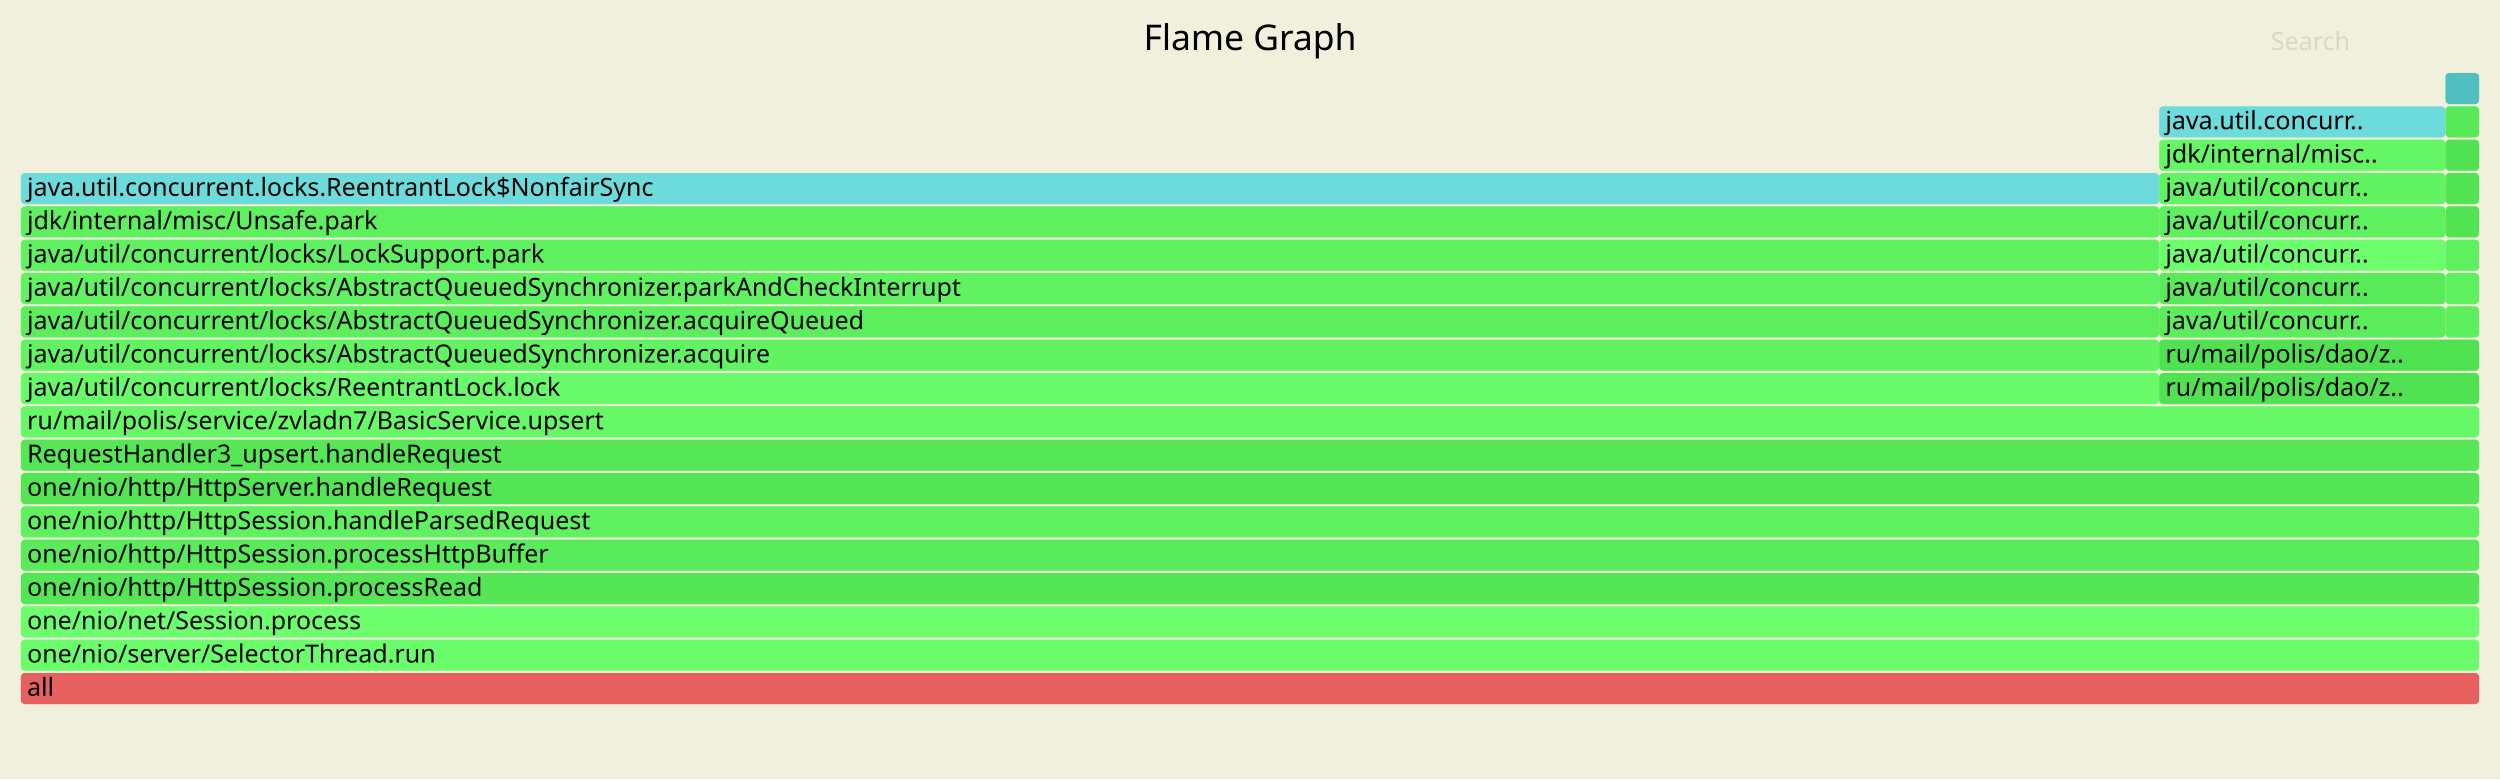
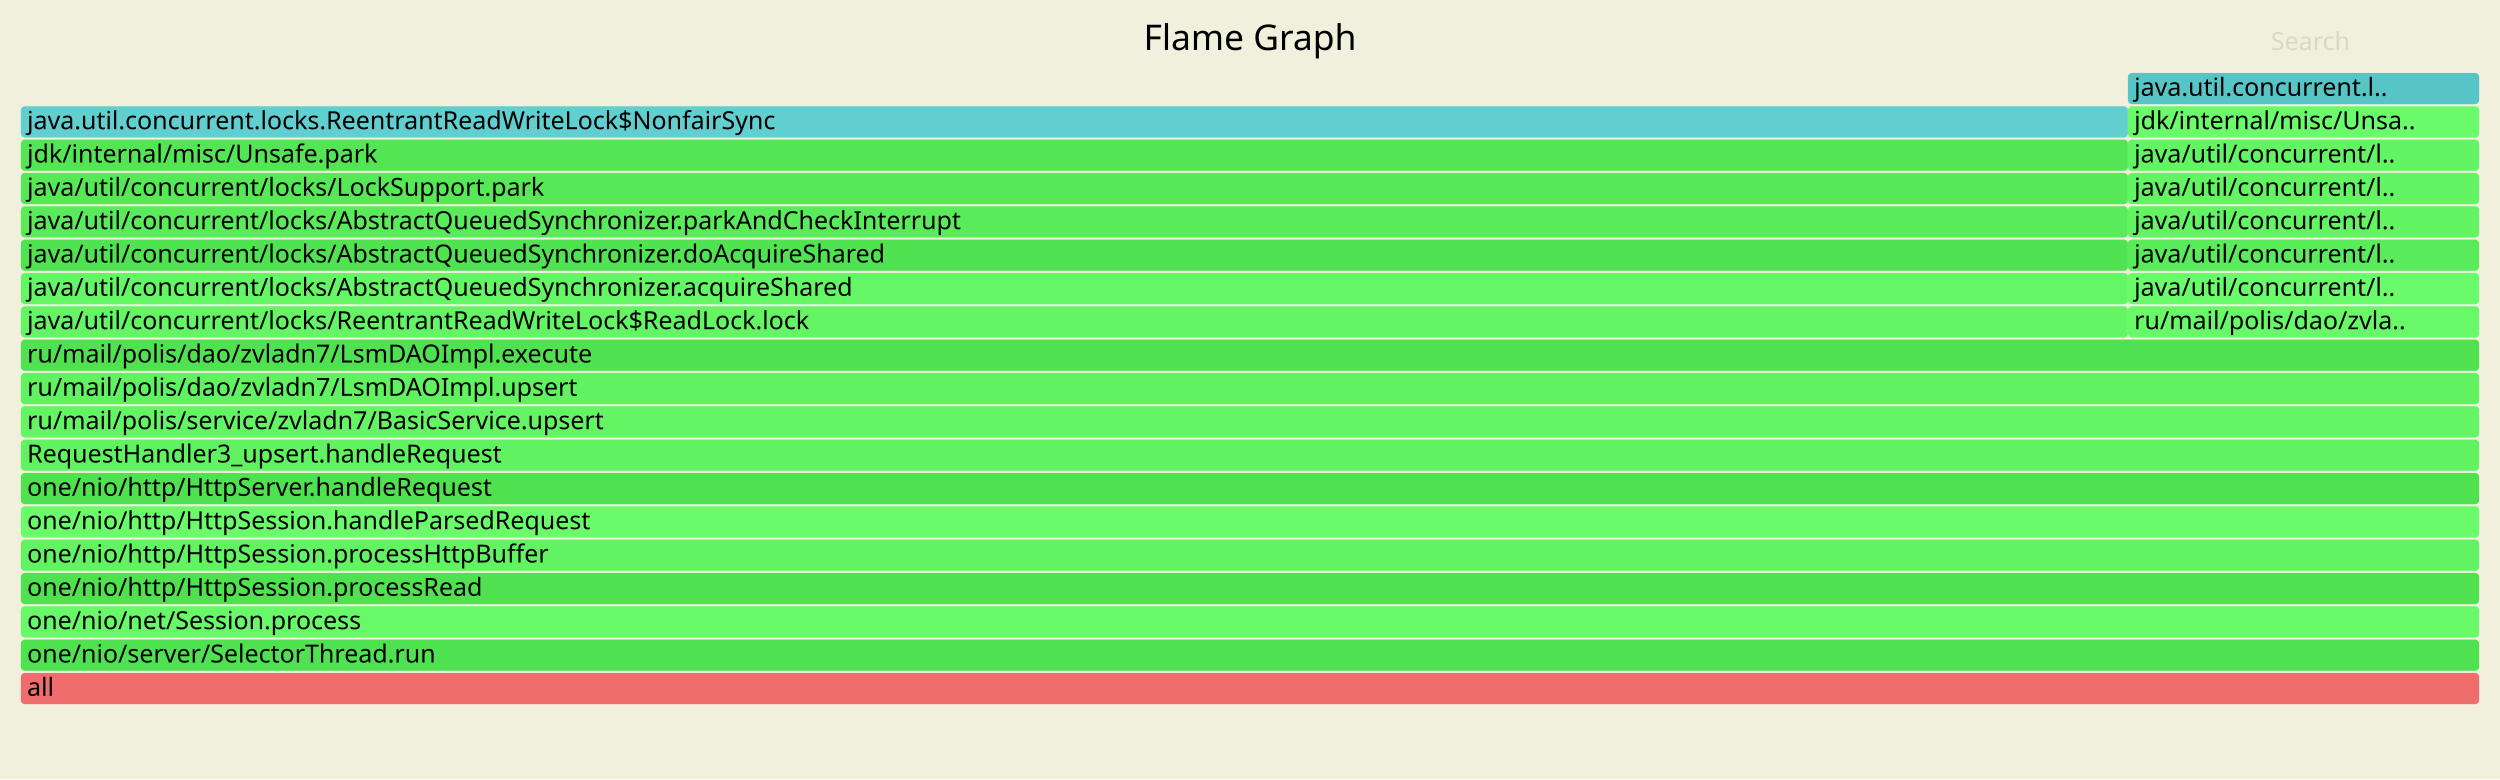
<svg xmlns="http://www.w3.org/2000/svg" version="1.1" width="1200" height="374" viewBox="0 0 1200 374">
  <style type="text/css">
	text { font-family:Verdana; font-size:12px; fill:rgb(0,0,0); }
	#search { opacity:0.1; cursor:pointer; }
	#search:hover, #search.show { opacity:1; }
	#subtitle { text-anchor:middle; font-color:rgb(160,160,160); }
	#title { text-anchor:middle; font-size:17px}
	#unzoom { cursor:pointer; }
	#frames &gt; *:hover { stroke:black; stroke-width:0.5; cursor:pointer; }
	.hide { display:none; }
	.parent { opacity:0.5; }
</style>
  <rect x="0" y="0" width="100%" height="100%" fill="rgb(240,240,220)" />
  <text id="title" x="600" y="24">Flame Graph</text>
  <text id="details" x="10" y="357"> </text>
  <text id="unzoom" x="10" y="24" class="hide">Reset Zoom</text>
  <text id="search" x="1090" y="24">Search</text>
  <text id="matched" x="1090" y="357"> </text>
  <g id="frames">
    <g>
-       <rect x="10.0" y="323.0" width="1180.0" height="15" fill="#e66060" rx="2" ry="2" />
+       <rect x="10.0" y="323.0" width="1180.0" height="15" fill="#ef6d6d" rx="2" ry="2" />
      <text x="13.0" y="334.0">all</text>
    </g>
    <g>
-       <rect x="10.0" y="307.0" width="1180.0" height="15" fill="#6bfc6b" rx="2" ry="2" />
+       <rect x="10.0" y="307.0" width="1180.0" height="15" fill="#50e150" rx="2" ry="2" />
      <text x="13.0" y="318.0">one/nio/server/SelectorThread.run</text>
    </g>
    <g>
-       <rect x="10.0" y="291.0" width="1180.0" height="15" fill="#6dfe6d" rx="2" ry="2" />
+       <rect x="10.0" y="291.0" width="1180.0" height="15" fill="#68f968" rx="2" ry="2" />
      <text x="13.0" y="302.0">one/nio/net/Session.process</text>
    </g>
    <g>
-       <rect x="10.0" y="275.0" width="1180.0" height="15" fill="#55e655" rx="2" ry="2" />
+       <rect x="10.0" y="275.0" width="1180.0" height="15" fill="#50e150" rx="2" ry="2" />
      <text x="13.0" y="286.0">one/nio/http/HttpSession.processRead</text>
    </g>
    <g>
-       <rect x="10.0" y="259.0" width="1180.0" height="15" fill="#5aeb5a" rx="2" ry="2" />
+       <rect x="10.0" y="259.0" width="1180.0" height="15" fill="#62f362" rx="2" ry="2" />
      <text x="13.0" y="270.0">one/nio/http/HttpSession.processHttpBuffer</text>
    </g>
    <g>
-       <rect x="10.0" y="243.0" width="1180.0" height="15" fill="#60f160" rx="2" ry="2" />
+       <rect x="10.0" y="243.0" width="1180.0" height="15" fill="#6bfc6b" rx="2" ry="2" />
      <text x="13.0" y="254.0">one/nio/http/HttpSession.handleParsedRequest</text>
    </g>
    <g>
-       <rect x="10.0" y="227.0" width="1180.0" height="15" fill="#54e554" rx="2" ry="2" />
+       <rect x="10.0" y="227.0" width="1180.0" height="15" fill="#50e150" rx="2" ry="2" />
      <text x="13.0" y="238.0">one/nio/http/HttpServer.handleRequest</text>
    </g>
    <g>
-       <rect x="10.0" y="211.0" width="1180.0" height="15" fill="#56e756" rx="2" ry="2" />
+       <rect x="10.0" y="211.0" width="1180.0" height="15" fill="#61f261" rx="2" ry="2" />
      <text x="13.0" y="222.0">RequestHandler3_upsert.handleRequest</text>
    </g>
    <g>
-       <rect x="10.0" y="195.0" width="1180.0" height="15" fill="#67f867" rx="2" ry="2" />
+       <rect x="10.0" y="195.0" width="1180.0" height="15" fill="#64f564" rx="2" ry="2" />
      <text x="13.0" y="206.0">ru/mail/polis/service/zvladn7/BasicService.upsert</text>
    </g>
    <g>
-       <rect x="10.0" y="179.0" width="1026.4" height="15" fill="#69fa69" rx="2" ry="2" />
-       <text x="13.0" y="190.0">java/util/concurrent/locks/ReentrantLock.lock</text>
+       <rect x="10.0" y="179.0" width="1180.0" height="15" fill="#61f261" rx="2" ry="2" />
+       <text x="13.0" y="190.0">ru/mail/polis/dao/zvladn7/LsmDAOImpl.upsert</text>
    </g>
    <g>
-       <rect x="10.0" y="163.0" width="1026.4" height="15" fill="#62f362" rx="2" ry="2" />
-       <text x="13.0" y="174.0">java/util/concurrent/locks/AbstractQueuedSynchronizer.acquire</text>
+       <rect x="10.0" y="163.0" width="1180.0" height="15" fill="#50e150" rx="2" ry="2" />
+       <text x="13.0" y="174.0">ru/mail/polis/dao/zvladn7/LsmDAOImpl.execute</text>
    </g>
    <g>
-       <rect x="10.0" y="147.0" width="1026.4" height="15" fill="#5dee5d" rx="2" ry="2" />
-       <text x="13.0" y="158.0">java/util/concurrent/locks/AbstractQueuedSynchronizer.acquireQueued</text>
+       <rect x="10.0" y="147.0" width="1011.4" height="15" fill="#64f564" rx="2" ry="2" />
+       <text x="13.0" y="158.0">java/util/concurrent/locks/ReentrantReadWriteLock$ReadLock.lock</text>
    </g>
    <g>
-       <rect x="10.0" y="131.0" width="1026.4" height="15" fill="#61f261" rx="2" ry="2" />
-       <text x="13.0" y="142.0">java/util/concurrent/locks/AbstractQueuedSynchronizer.parkAndCheckInterrupt</text>
+       <rect x="10.0" y="131.0" width="1011.4" height="15" fill="#65f665" rx="2" ry="2" />
+       <text x="13.0" y="142.0">java/util/concurrent/locks/AbstractQueuedSynchronizer.acquireShared</text>
    </g>
    <g>
-       <rect x="10.0" y="115.0" width="1026.4" height="15" fill="#60f160" rx="2" ry="2" />
-       <text x="13.0" y="126.0">java/util/concurrent/locks/LockSupport.park</text>
+       <rect x="10.0" y="115.0" width="1011.4" height="15" fill="#51e251" rx="2" ry="2" />
+       <text x="13.0" y="126.0">java/util/concurrent/locks/AbstractQueuedSynchronizer.doAcquireShared</text>
    </g>
    <g>
-       <rect x="10.0" y="99.0" width="1026.4" height="15" fill="#5ff05f" rx="2" ry="2" />
-       <text x="13.0" y="110.0">jdk/internal/misc/Unsafe.park</text>
+       <rect x="10.0" y="99.0" width="1011.4" height="15" fill="#5aeb5a" rx="2" ry="2" />
+       <text x="13.0" y="110.0">java/util/concurrent/locks/AbstractQueuedSynchronizer.parkAndCheckInterrupt</text>
    </g>
    <g>
-       <rect x="10.0" y="83.0" width="1026.4" height="15" fill="#6ddbdb" rx="2" ry="2" />
-       <text x="13.0" y="94.0">java.util.concurrent.locks.ReentrantLock$NonfairSync</text>
+       <rect x="10.0" y="83.0" width="1011.4" height="15" fill="#57e857" rx="2" ry="2" />
+       <text x="13.0" y="94.0">java/util/concurrent/locks/LockSupport.park</text>
    </g>
    <g>
-       <rect x="1036.4" y="179.0" width="153.6" height="15" fill="#51e251" rx="2" ry="2" />
-       <text x="1039.4" y="190.0">ru/mail/polis/dao/z..</text>
+       <rect x="10.0" y="67.0" width="1011.4" height="15" fill="#54e554" rx="2" ry="2" />
+       <text x="13.0" y="78.0">jdk/internal/misc/Unsafe.park</text>
    </g>
    <g>
-       <rect x="1036.4" y="163.0" width="153.6" height="15" fill="#50e150" rx="2" ry="2" />
-       <text x="1039.4" y="174.0">ru/mail/polis/dao/z..</text>
+       <rect x="10.0" y="51.0" width="1011.4" height="15" fill="#61cfcf" rx="2" ry="2" />
+       <text x="13.0" y="62.0">java.util.concurrent.locks.ReentrantReadWriteLock$NonfairSync</text>
    </g>
    <g>
-       <rect x="1036.4" y="147.0" width="137.4" height="15" fill="#5ced5c" rx="2" ry="2" />
-       <text x="1039.4" y="158.0">java/util/concurr..</text>
+       <rect x="1021.4" y="147.0" width="168.6" height="15" fill="#68f968" rx="2" ry="2" />
+       <text x="1024.4" y="158.0">ru/mail/polis/dao/zvla..</text>
    </g>
    <g>
-       <rect x="1036.4" y="131.0" width="137.4" height="15" fill="#59ea59" rx="2" ry="2" />
-       <text x="1039.4" y="142.0">java/util/concurr..</text>
+       <rect x="1021.4" y="131.0" width="168.6" height="15" fill="#6bfc6b" rx="2" ry="2" />
+       <text x="1024.4" y="142.0">java/util/concurrent/l..</text>
    </g>
    <g>
-       <rect x="1036.4" y="115.0" width="137.4" height="15" fill="#6dfe6d" rx="2" ry="2" />
-       <text x="1039.4" y="126.0">java/util/concurr..</text>
+       <rect x="1021.4" y="115.0" width="168.6" height="15" fill="#5aeb5a" rx="2" ry="2" />
+       <text x="1024.4" y="126.0">java/util/concurrent/l..</text>
    </g>
    <g>
-       <rect x="1036.4" y="99.0" width="137.4" height="15" fill="#5ff05f" rx="2" ry="2" />
-       <text x="1039.4" y="110.0">java/util/concurr..</text>
+       <rect x="1021.4" y="99.0" width="168.6" height="15" fill="#63f463" rx="2" ry="2" />
+       <text x="1024.4" y="110.0">java/util/concurrent/l..</text>
    </g>
    <g>
-       <rect x="1036.4" y="83.0" width="137.4" height="15" fill="#62f362" rx="2" ry="2" />
-       <text x="1039.4" y="94.0">java/util/concurr..</text>
+       <rect x="1021.4" y="83.0" width="168.6" height="15" fill="#63f463" rx="2" ry="2" />
+       <text x="1024.4" y="94.0">java/util/concurrent/l..</text>
    </g>
    <g>
-       <rect x="1036.4" y="67.0" width="137.4" height="15" fill="#65f665" rx="2" ry="2" />
-       <text x="1039.4" y="78.0">jdk/internal/misc..</text>
+       <rect x="1021.4" y="67.0" width="168.6" height="15" fill="#63f463" rx="2" ry="2" />
+       <text x="1024.4" y="78.0">java/util/concurrent/l..</text>
    </g>
    <g>
-       <rect x="1036.4" y="51.0" width="137.4" height="15" fill="#6ddbdb" rx="2" ry="2" />
-       <text x="1039.4" y="62.0">java.util.concurr..</text>
+       <rect x="1021.4" y="51.0" width="168.6" height="15" fill="#6bfc6b" rx="2" ry="2" />
+       <text x="1024.4" y="62.0">jdk/internal/misc/Unsa..</text>
    </g>
    <g>
-       <rect x="1173.8" y="147.0" width="16.2" height="15" fill="#5eef5e" rx="2" ry="2" />
-       <text x="1176.8" y="158.0" />
-     </g>
-     <g>
-       <rect x="1173.8" y="131.0" width="16.2" height="15" fill="#5ff05f" rx="2" ry="2" />
-       <text x="1176.8" y="142.0" />
-     </g>
-     <g>
-       <rect x="1173.8" y="115.0" width="16.2" height="15" fill="#5ff05f" rx="2" ry="2" />
-       <text x="1176.8" y="126.0" />
-     </g>
-     <g>
-       <rect x="1173.8" y="99.0" width="16.2" height="15" fill="#53e453" rx="2" ry="2" />
-       <text x="1176.8" y="110.0" />
-     </g>
-     <g>
-       <rect x="1173.8" y="83.0" width="16.2" height="15" fill="#53e453" rx="2" ry="2" />
-       <text x="1176.8" y="94.0" />
-     </g>
-     <g>
-       <rect x="1173.8" y="67.0" width="16.2" height="15" fill="#51e251" rx="2" ry="2" />
-       <text x="1176.8" y="78.0" />
-     </g>
-     <g>
-       <rect x="1173.8" y="51.0" width="16.2" height="15" fill="#58e958" rx="2" ry="2" />
-       <text x="1176.8" y="62.0" />
-     </g>
-     <g>
-       <rect x="1173.8" y="35.0" width="16.2" height="15" fill="#51bfbf" rx="2" ry="2" />
-       <text x="1176.8" y="46.0" />
+       <rect x="1021.4" y="35.0" width="168.6" height="15" fill="#57c5c5" rx="2" ry="2" />
+       <text x="1024.4" y="46.0">java.util.concurrent.l..</text>
    </g>
  </g>
</svg>
